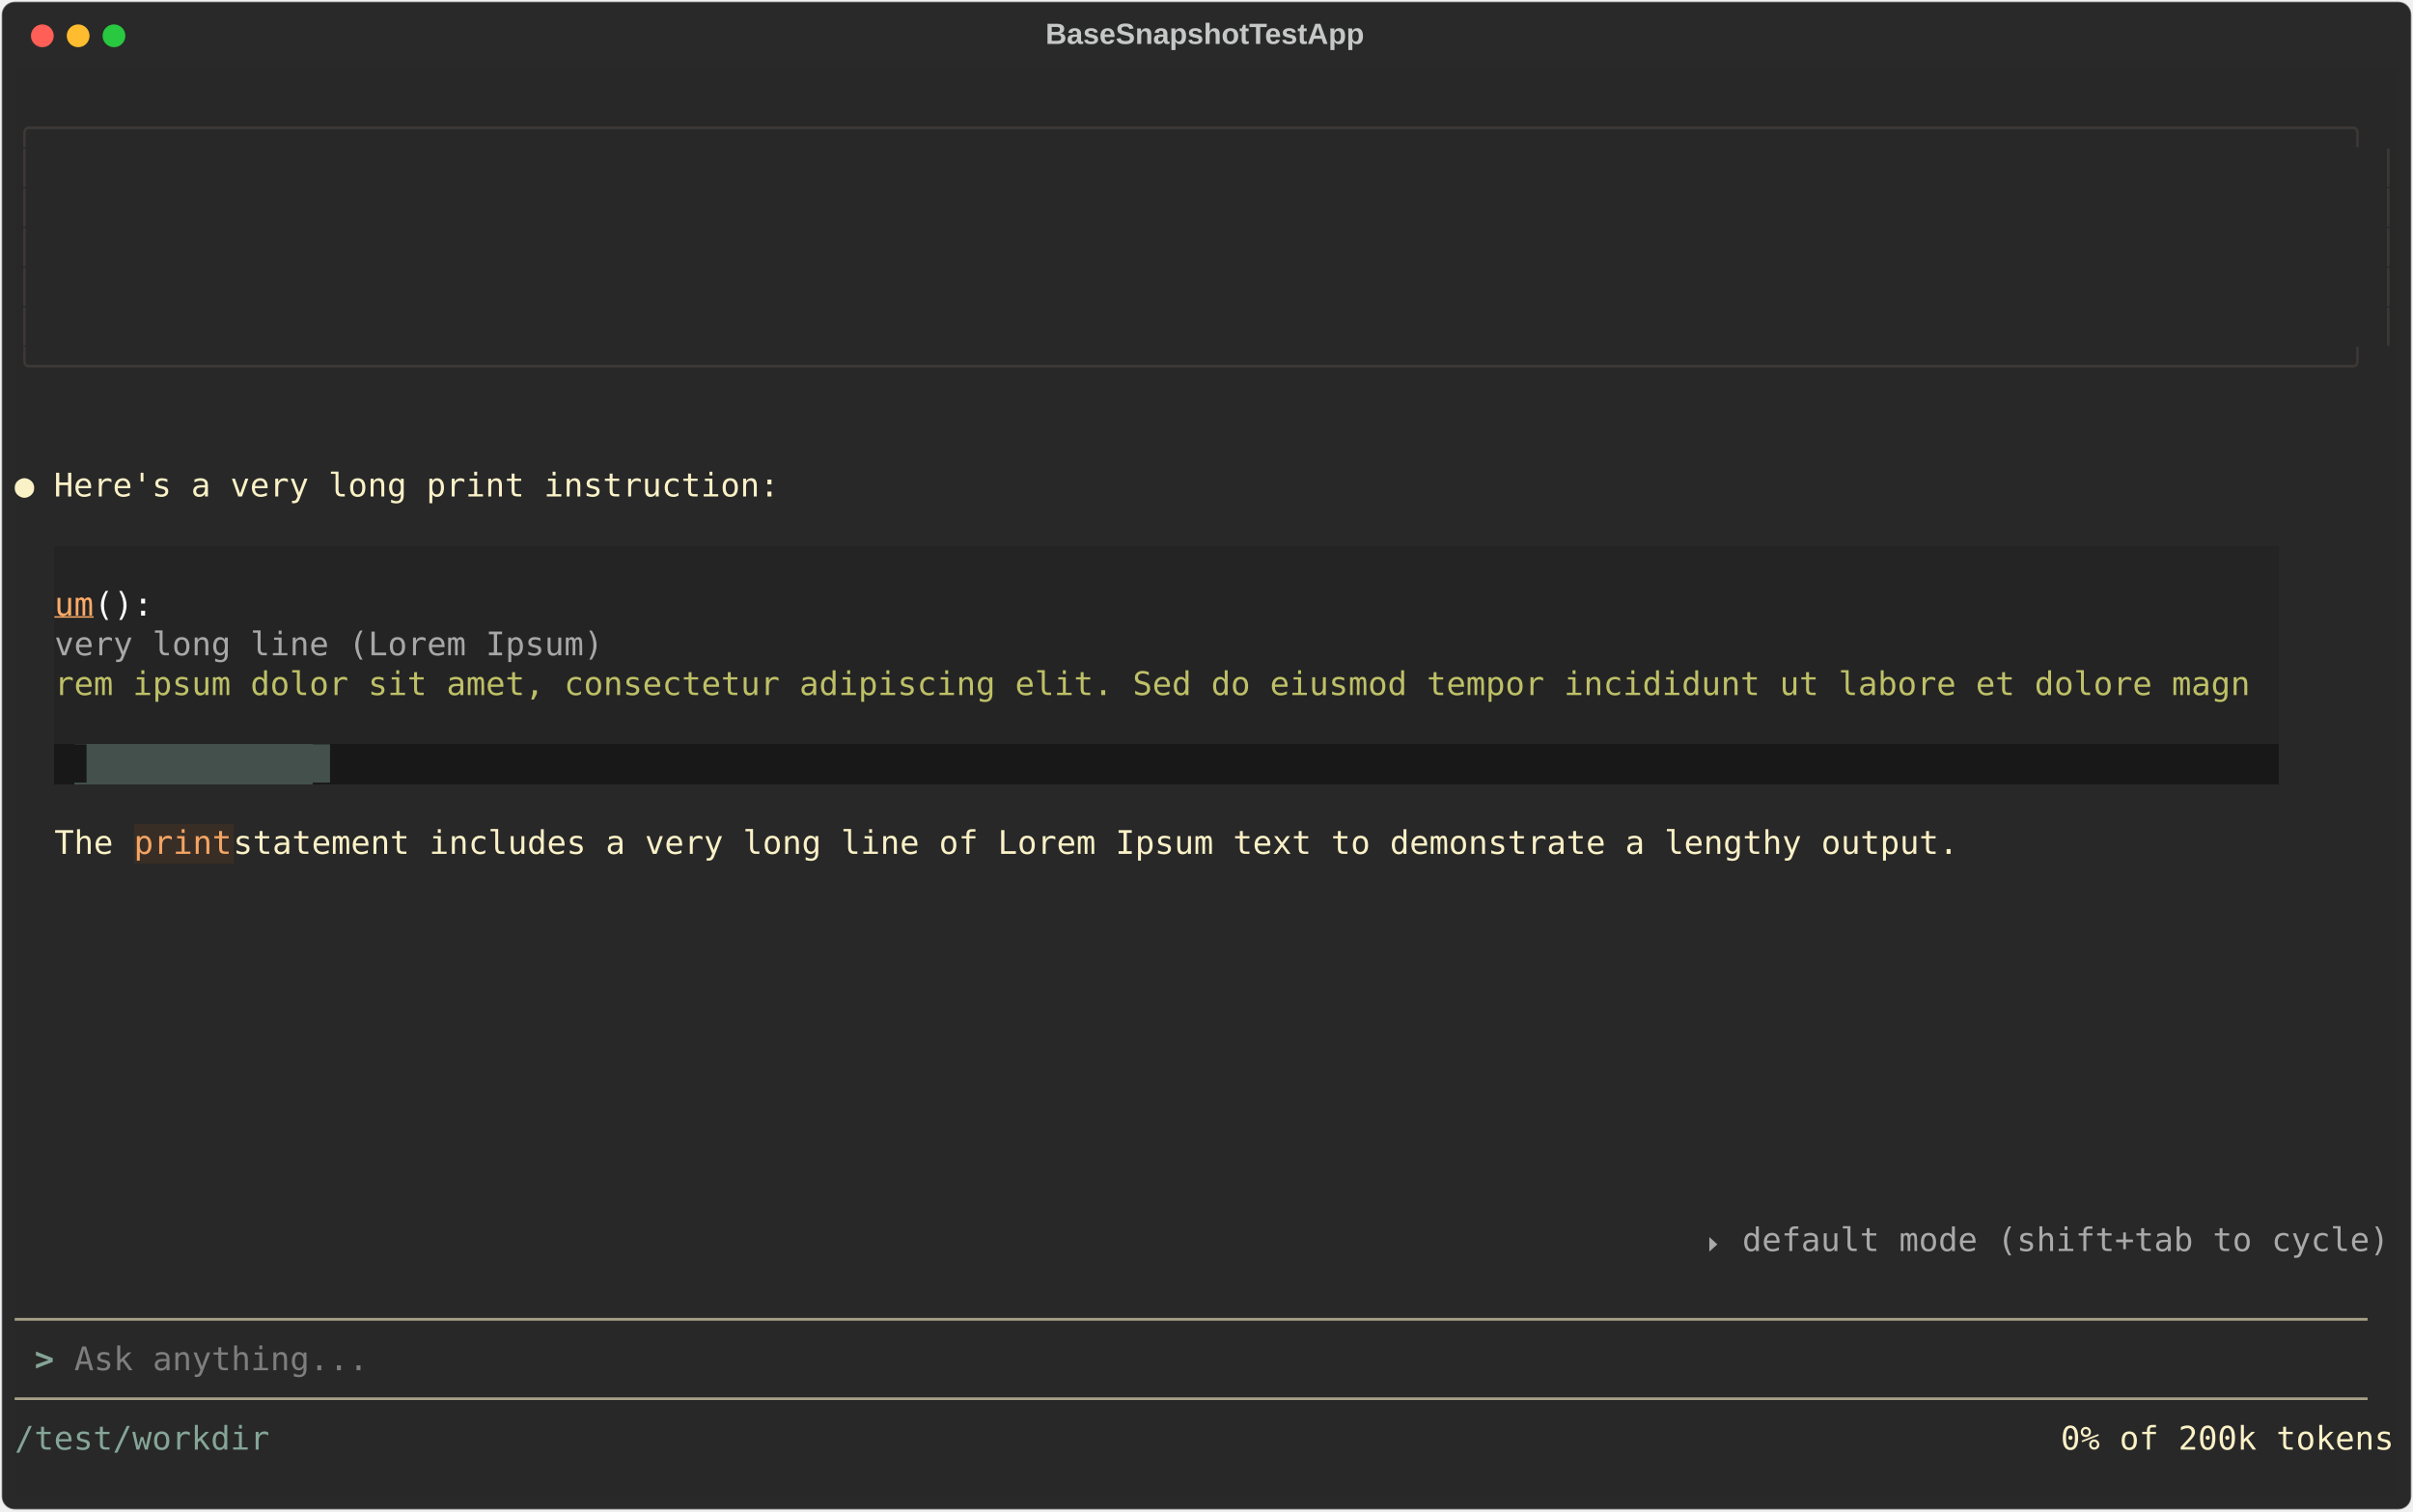
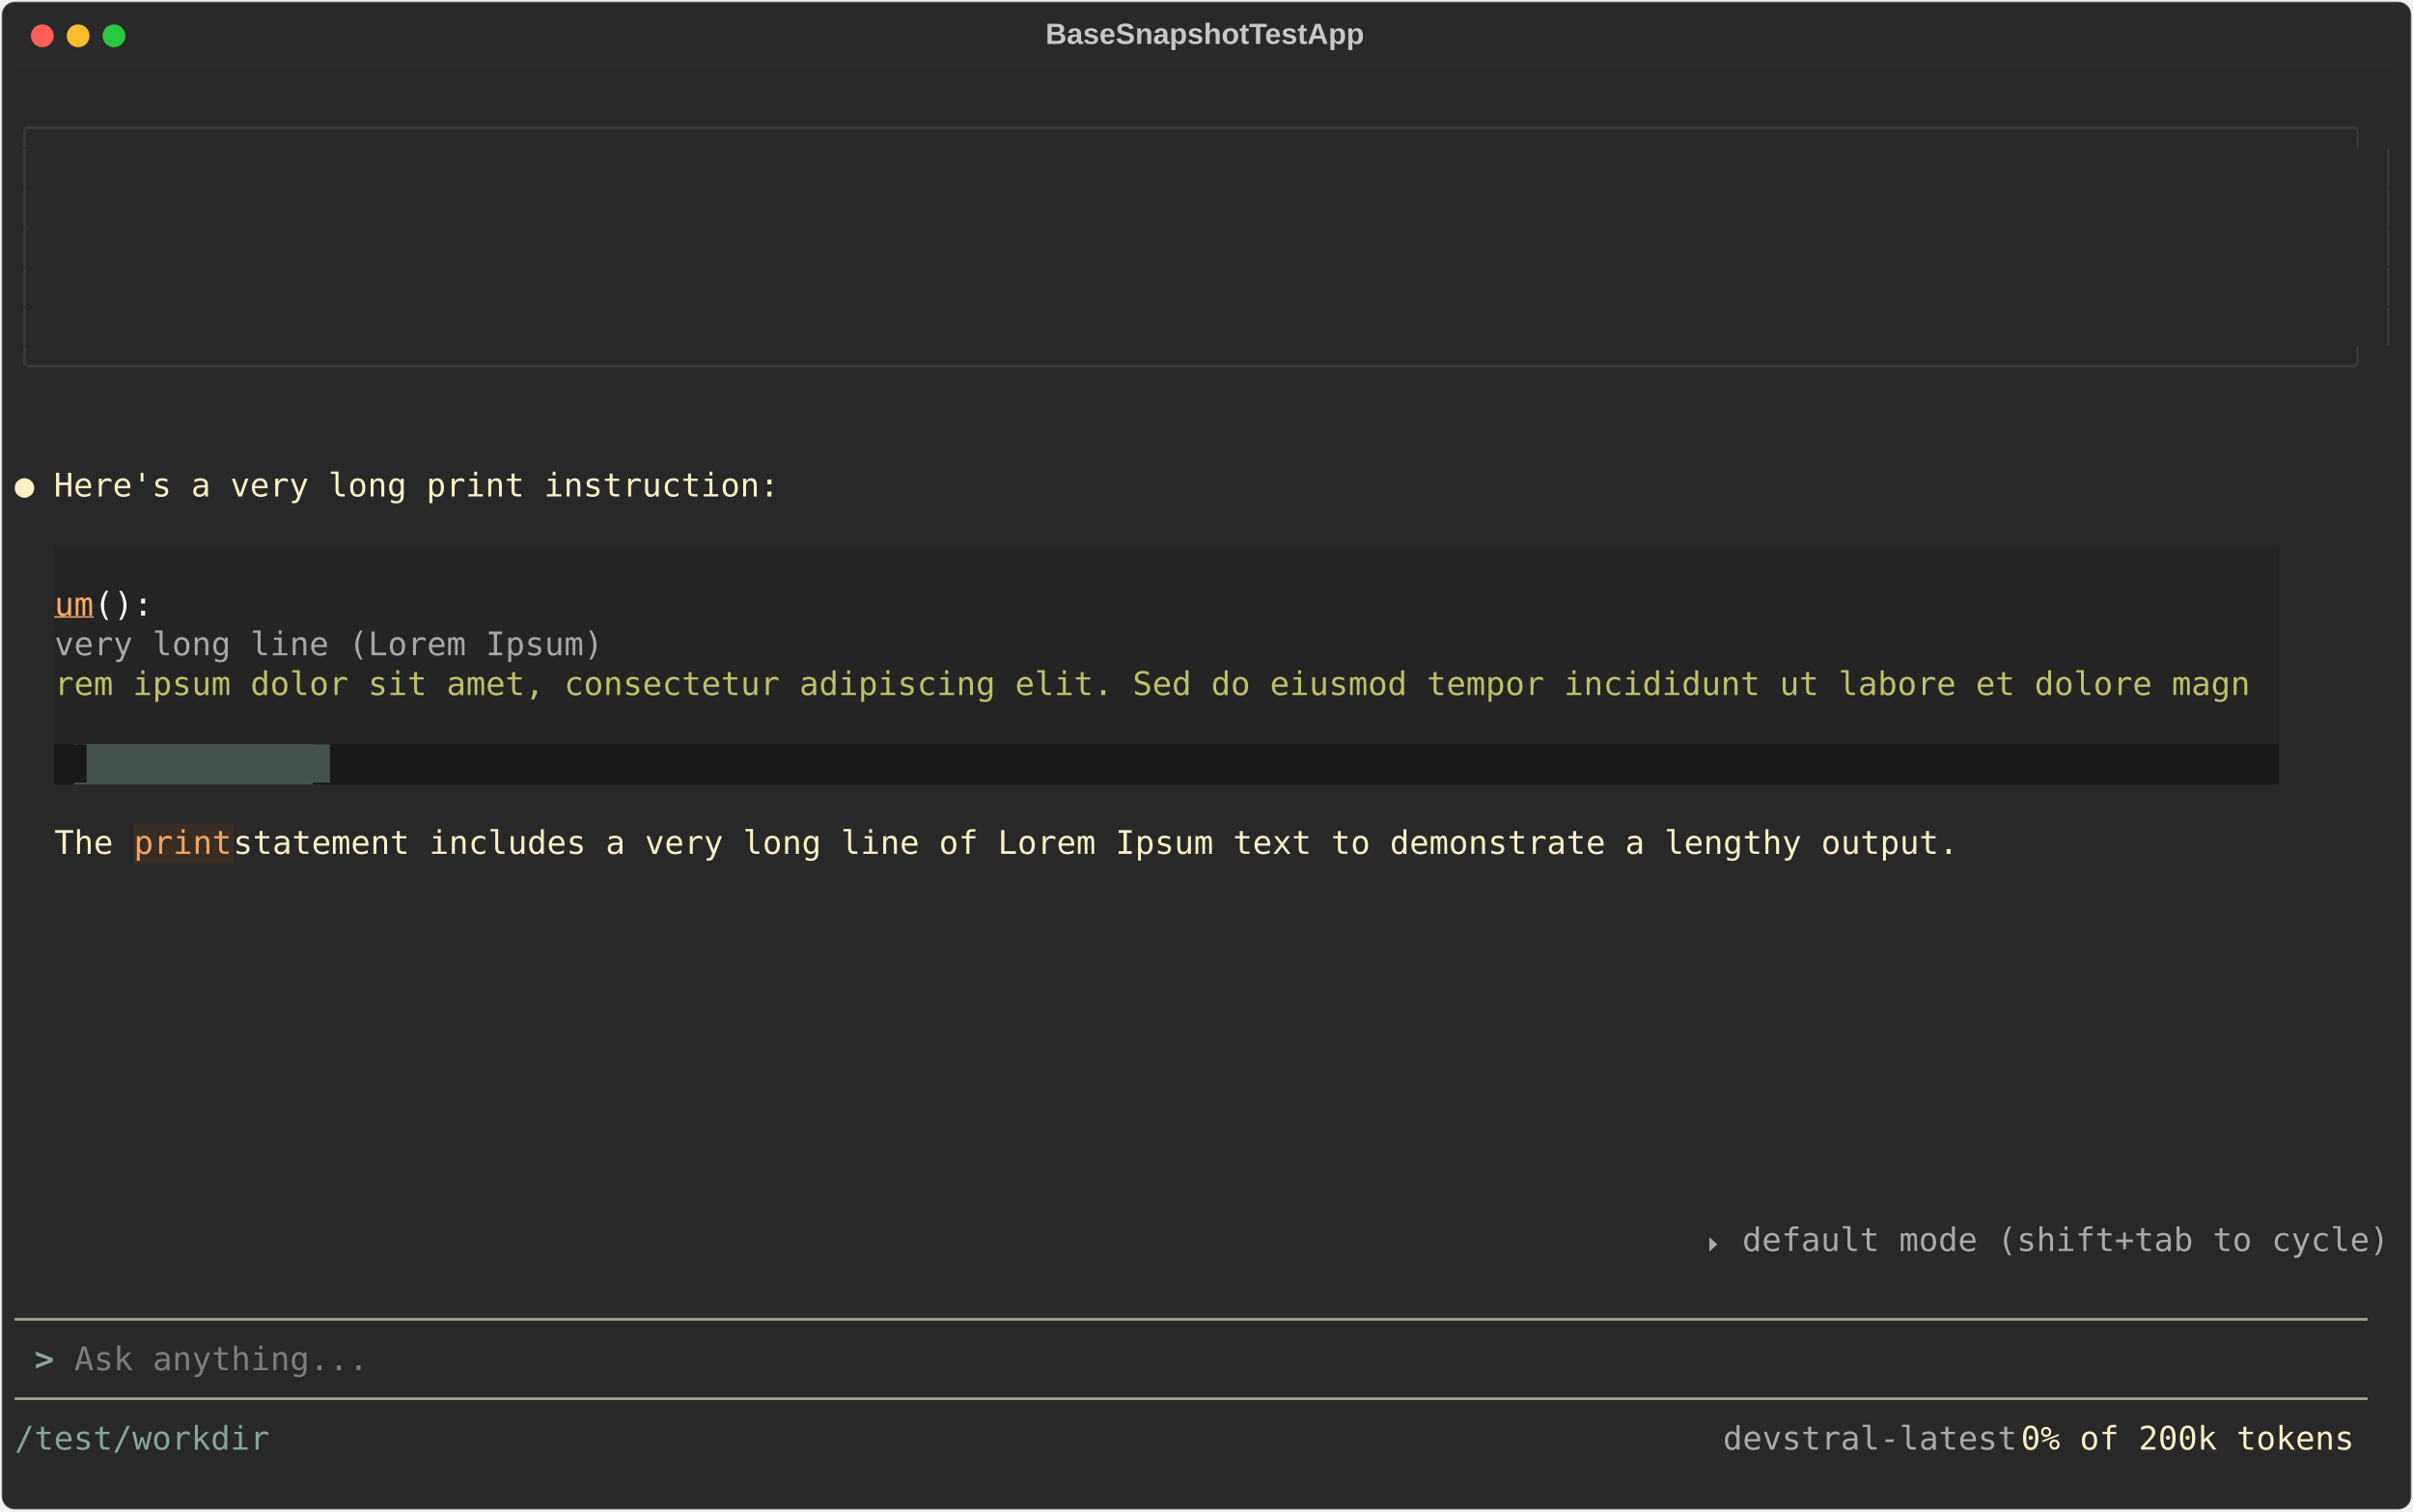
<svg xmlns="http://www.w3.org/2000/svg" class="rich-terminal" viewBox="0 0 1482 928.4">
  <style>

    @font-face {
        font-family: "Fira Code";
        src: local("FiraCode-Regular"),
                url("https://cdnjs.cloudflare.com/ajax/libs/firacode/6.2.0/woff2/FiraCode-Regular.woff2") format("woff2"),
                url("https://cdnjs.cloudflare.com/ajax/libs/firacode/6.2.0/woff/FiraCode-Regular.woff") format("woff");
        font-style: normal;
        font-weight: 400;
    }
    @font-face {
        font-family: "Fira Code";
        src: local("FiraCode-Bold"),
                url("https://cdnjs.cloudflare.com/ajax/libs/firacode/6.2.0/woff2/FiraCode-Bold.woff2") format("woff2"),
                url("https://cdnjs.cloudflare.com/ajax/libs/firacode/6.2.0/woff/FiraCode-Bold.woff") format("woff");
        font-style: bold;
        font-weight: 700;
    }

    .terminal-matrix {
        font-family: Fira Code, monospace;
        font-size: 20px;
        line-height: 24.4px;
        font-variant-east-asian: full-width;
    }

    .terminal-title {
        font-size: 18px;
        font-weight: bold;
        font-family: arial;
    }

    .terminal-r1 { fill: #c5c8c6 }
.terminal-r2 { fill: #3c3836 }
.terminal-r3 { fill: #fbf1c7 }
.terminal-r4 { fill: #feab67;text-decoration: underline; }
.terminal-r5 { fill: #ffffff }
.terminal-r6 { fill: #a7a7a7 }
.terminal-r7 { fill: #bec067 }
.terminal-r8 { fill: #d2d2d2 }
.terminal-r9 { fill: #181818 }
.terminal-r10 { fill: #242424 }
.terminal-r11 { fill: #43504b }
.terminal-r12 { fill: #f4a463 }
.terminal-r13 { fill: #a9a9a9 }
.terminal-r14 { fill: #a6a087 }
.terminal-r15 { fill: #85a598;font-weight: bold }
.terminal-r16 { fill: #7e7e7e }
.terminal-r17 { fill: #85a598 }
    </style>
  <defs>
    <clipPath id="terminal-clip-terminal">
      <rect x="0" y="0" width="1463.0" height="877.4" />
    </clipPath>
    <clipPath id="terminal-line-0">
      <rect x="0" y="1.5" width="1464" height="24.65" />
    </clipPath>
    <clipPath id="terminal-line-1">
      <rect x="0" y="25.9" width="1464" height="24.65" />
    </clipPath>
    <clipPath id="terminal-line-2">
      <rect x="0" y="50.3" width="1464" height="24.65" />
    </clipPath>
    <clipPath id="terminal-line-3">
      <rect x="0" y="74.7" width="1464" height="24.65" />
    </clipPath>
    <clipPath id="terminal-line-4">
      <rect x="0" y="99.1" width="1464" height="24.65" />
    </clipPath>
    <clipPath id="terminal-line-5">
      <rect x="0" y="123.5" width="1464" height="24.65" />
    </clipPath>
    <clipPath id="terminal-line-6">
      <rect x="0" y="147.9" width="1464" height="24.65" />
    </clipPath>
    <clipPath id="terminal-line-7">
      <rect x="0" y="172.3" width="1464" height="24.65" />
    </clipPath>
    <clipPath id="terminal-line-8">
      <rect x="0" y="196.7" width="1464" height="24.65" />
    </clipPath>
    <clipPath id="terminal-line-9">
      <rect x="0" y="221.1" width="1464" height="24.65" />
    </clipPath>
    <clipPath id="terminal-line-10">
      <rect x="0" y="245.5" width="1464" height="24.65" />
    </clipPath>
    <clipPath id="terminal-line-11">
      <rect x="0" y="269.9" width="1464" height="24.65" />
    </clipPath>
    <clipPath id="terminal-line-12">
      <rect x="0" y="294.3" width="1464" height="24.65" />
    </clipPath>
    <clipPath id="terminal-line-13">
      <rect x="0" y="318.7" width="1464" height="24.65" />
    </clipPath>
    <clipPath id="terminal-line-14">
      <rect x="0" y="343.1" width="1464" height="24.65" />
    </clipPath>
    <clipPath id="terminal-line-15">
      <rect x="0" y="367.5" width="1464" height="24.65" />
    </clipPath>
    <clipPath id="terminal-line-16">
      <rect x="0" y="391.9" width="1464" height="24.65" />
    </clipPath>
    <clipPath id="terminal-line-17">
      <rect x="0" y="416.3" width="1464" height="24.65" />
    </clipPath>
    <clipPath id="terminal-line-18">
      <rect x="0" y="440.7" width="1464" height="24.65" />
    </clipPath>
    <clipPath id="terminal-line-19">
      <rect x="0" y="465.1" width="1464" height="24.65" />
    </clipPath>
    <clipPath id="terminal-line-20">
      <rect x="0" y="489.5" width="1464" height="24.65" />
    </clipPath>
    <clipPath id="terminal-line-21">
      <rect x="0" y="513.9" width="1464" height="24.65" />
    </clipPath>
    <clipPath id="terminal-line-22">
      <rect x="0" y="538.3" width="1464" height="24.65" />
    </clipPath>
    <clipPath id="terminal-line-23">
      <rect x="0" y="562.7" width="1464" height="24.65" />
    </clipPath>
    <clipPath id="terminal-line-24">
      <rect x="0" y="587.1" width="1464" height="24.65" />
    </clipPath>
    <clipPath id="terminal-line-25">
      <rect x="0" y="611.5" width="1464" height="24.65" />
    </clipPath>
    <clipPath id="terminal-line-26">
      <rect x="0" y="635.9" width="1464" height="24.65" />
    </clipPath>
    <clipPath id="terminal-line-27">
      <rect x="0" y="660.3" width="1464" height="24.65" />
    </clipPath>
    <clipPath id="terminal-line-28">
      <rect x="0" y="684.7" width="1464" height="24.65" />
    </clipPath>
    <clipPath id="terminal-line-29">
      <rect x="0" y="709.1" width="1464" height="24.65" />
    </clipPath>
    <clipPath id="terminal-line-30">
      <rect x="0" y="733.5" width="1464" height="24.65" />
    </clipPath>
    <clipPath id="terminal-line-31">
      <rect x="0" y="757.9" width="1464" height="24.65" />
    </clipPath>
    <clipPath id="terminal-line-32">
      <rect x="0" y="782.3" width="1464" height="24.65" />
    </clipPath>
    <clipPath id="terminal-line-33">
      <rect x="0" y="806.7" width="1464" height="24.65" />
    </clipPath>
    <clipPath id="terminal-line-34">
      <rect x="0" y="831.1" width="1464" height="24.65" />
    </clipPath>
  </defs>
  <rect fill="#292929" stroke="rgba(255,255,255,0.35)" stroke-width="1" x="1" y="1" width="1480" height="926.4" rx="8" />
  <text class="terminal-title" fill="#c5c8c6" text-anchor="middle" x="740" y="27">BaseSnapshotTestApp</text>
  <g transform="translate(26,22)">
    <circle cx="0" cy="0" r="7" fill="#ff5f57" />
    <circle cx="22" cy="0" r="7" fill="#febc2e" />
    <circle cx="44" cy="0" r="7" fill="#28c840" />
  </g>
  <g transform="translate(9, 41)" clip-path="url(#terminal-clip-terminal)">
    <rect fill="#282828" x="0" y="1.5" width="1464" height="24.65" shape-rendering="crispEdges" />
    <rect fill="#282828" x="0" y="25.9" width="1464" height="24.65" shape-rendering="crispEdges" />
    <rect fill="#282828" x="0" y="50.3" width="12.2" height="24.65" shape-rendering="crispEdges" />
    <rect fill="#282828" x="12.2" y="50.3" width="1439.6" height="24.65" shape-rendering="crispEdges" />
    <rect fill="#282828" x="1451.8" y="50.3" width="12.2" height="24.65" shape-rendering="crispEdges" />
    <rect fill="#282828" x="0" y="74.7" width="12.2" height="24.65" shape-rendering="crispEdges" />
    <rect fill="#282828" x="12.2" y="74.7" width="1439.6" height="24.65" shape-rendering="crispEdges" />
    <rect fill="#282828" x="1451.8" y="74.7" width="12.2" height="24.65" shape-rendering="crispEdges" />
    <rect fill="#282828" x="0" y="99.1" width="12.2" height="24.65" shape-rendering="crispEdges" />
    <rect fill="#282828" x="12.2" y="99.1" width="707.6" height="24.65" shape-rendering="crispEdges" />
    <rect fill="#282828" x="719.8" y="99.1" width="12.2" height="24.65" shape-rendering="crispEdges" />
    <rect fill="#282828" x="732" y="99.1" width="719.8" height="24.65" shape-rendering="crispEdges" />
    <rect fill="#282828" x="1451.8" y="99.1" width="12.2" height="24.65" shape-rendering="crispEdges" />
    <rect fill="#282828" x="0" y="123.5" width="12.2" height="24.65" shape-rendering="crispEdges" />
    <rect fill="#282828" x="12.2" y="123.5" width="1439.6" height="24.65" shape-rendering="crispEdges" />
    <rect fill="#282828" x="1451.8" y="123.5" width="12.2" height="24.65" shape-rendering="crispEdges" />
    <rect fill="#282828" x="0" y="147.9" width="12.2" height="24.65" shape-rendering="crispEdges" />
    <rect fill="#282828" x="12.2" y="147.9" width="1439.6" height="24.65" shape-rendering="crispEdges" />
    <rect fill="#282828" x="1451.8" y="147.9" width="12.2" height="24.65" shape-rendering="crispEdges" />
    <rect fill="#282828" x="0" y="172.3" width="1464" height="24.65" shape-rendering="crispEdges" />
    <rect fill="#282828" x="0" y="196.7" width="1464" height="24.65" shape-rendering="crispEdges" />
    <rect fill="#282828" x="0" y="221.1" width="0" height="24.65" shape-rendering="crispEdges" />
    <rect fill="#282828" x="0" y="221.1" width="1464" height="24.65" shape-rendering="crispEdges" />
    <rect fill="#282828" x="0" y="245.5" width="475.8" height="24.65" shape-rendering="crispEdges" />
    <rect fill="#282828" x="475.8" y="245.5" width="988.2" height="24.65" shape-rendering="crispEdges" />
    <rect fill="#282828" x="0" y="269.9" width="1464" height="24.65" shape-rendering="crispEdges" />
    <rect fill="#282828" x="0" y="294.3" width="24.4" height="24.65" shape-rendering="crispEdges" />
    <rect fill="#242424" x="24.4" y="294.3" width="1366.4" height="24.65" shape-rendering="crispEdges" />
    <rect fill="#282828" x="1390.8" y="294.3" width="73.2" height="24.65" shape-rendering="crispEdges" />
    <rect fill="#282828" x="0" y="318.7" width="24.4" height="24.65" shape-rendering="crispEdges" />
    <rect fill="#242424" x="24.4" y="318.7" width="24.4" height="24.65" shape-rendering="crispEdges" />
    <rect fill="#242424" x="48.8" y="318.7" width="36.6" height="24.65" shape-rendering="crispEdges" />
    <rect fill="#242424" x="85.4" y="318.7" width="1305.4" height="24.65" shape-rendering="crispEdges" />
    <rect fill="#282828" x="1390.8" y="318.7" width="73.2" height="24.65" shape-rendering="crispEdges" />
    <rect fill="#282828" x="0" y="343.1" width="24.4" height="24.65" shape-rendering="crispEdges" />
    <rect fill="#242424" x="24.4" y="343.1" width="353.8" height="24.65" shape-rendering="crispEdges" />
    <rect fill="#242424" x="378.2" y="343.1" width="1012.6" height="24.65" shape-rendering="crispEdges" />
    <rect fill="#282828" x="1390.8" y="343.1" width="73.2" height="24.65" shape-rendering="crispEdges" />
    <rect fill="#282828" x="0" y="367.5" width="24.4" height="24.65" shape-rendering="crispEdges" />
    <rect fill="#242424" x="24.4" y="367.5" width="1366.4" height="24.65" shape-rendering="crispEdges" />
    <rect fill="#282828" x="1390.8" y="367.5" width="73.2" height="24.65" shape-rendering="crispEdges" />
    <rect fill="#282828" x="0" y="391.9" width="24.4" height="24.65" shape-rendering="crispEdges" />
    <rect fill="#242424" x="24.4" y="391.9" width="1366.4" height="24.65" shape-rendering="crispEdges" />
    <rect fill="#282828" x="1390.8" y="391.9" width="73.2" height="24.65" shape-rendering="crispEdges" />
    <rect fill="#282828" x="0" y="416.3" width="24.4" height="24.65" shape-rendering="crispEdges" />
    <rect fill="#181818" x="24.4" y="416.3" width="12.2" height="24.65" shape-rendering="crispEdges" />
    <rect fill="#43504b" x="36.6" y="416.3" width="12.2" height="24.65" shape-rendering="crispEdges" />
    <rect fill="#43504b" x="48.8" y="416.3" width="134.2" height="24.65" shape-rendering="crispEdges" />
    <rect fill="#181818" x="183" y="416.3" width="12.2" height="24.65" shape-rendering="crispEdges" />
    <rect fill="#181818" x="195.2" y="416.3" width="1195.6" height="24.65" shape-rendering="crispEdges" />
    <rect fill="#282828" x="1390.8" y="416.3" width="73.2" height="24.65" shape-rendering="crispEdges" />
    <rect fill="#282828" x="0" y="440.7" width="1464" height="24.65" shape-rendering="crispEdges" />
    <rect fill="#282828" x="0" y="465.1" width="24.4" height="24.65" shape-rendering="crispEdges" />
    <rect fill="#282828" x="24.4" y="465.1" width="48.8" height="24.65" shape-rendering="crispEdges" />
    <rect fill="#382e26" x="73.2" y="465.1" width="61" height="24.65" shape-rendering="crispEdges" />
    <rect fill="#282828" x="134.2" y="465.1" width="1085.8" height="24.65" shape-rendering="crispEdges" />
    <rect fill="#282828" x="1220" y="465.1" width="244" height="24.65" shape-rendering="crispEdges" />
    <rect fill="#282828" x="0" y="489.5" width="1464" height="24.65" shape-rendering="crispEdges" />
    <rect fill="#282828" x="0" y="513.9" width="1464" height="24.65" shape-rendering="crispEdges" />
    <rect fill="#282828" x="0" y="538.3" width="1464" height="24.65" shape-rendering="crispEdges" />
    <rect fill="#282828" x="0" y="562.7" width="1464" height="24.65" shape-rendering="crispEdges" />
    <rect fill="#282828" x="0" y="587.1" width="1464" height="24.65" shape-rendering="crispEdges" />
    <rect fill="#282828" x="0" y="611.5" width="1464" height="24.65" shape-rendering="crispEdges" />
    <rect fill="#282828" x="0" y="635.9" width="1464" height="24.65" shape-rendering="crispEdges" />
    <rect fill="#282828" x="0" y="660.3" width="1464" height="24.65" shape-rendering="crispEdges" />
    <rect fill="#282828" x="0" y="684.7" width="1464" height="24.65" shape-rendering="crispEdges" />
    <rect fill="#282828" x="0" y="709.1" width="0" height="24.65" shape-rendering="crispEdges" />
    <rect fill="#282828" x="0" y="709.1" width="1037" height="24.65" shape-rendering="crispEdges" />
    <rect fill="#282828" x="1037" y="709.1" width="427" height="24.65" shape-rendering="crispEdges" />
    <rect fill="#282828" x="0" y="733.5" width="0" height="24.65" shape-rendering="crispEdges" />
    <rect fill="#282828" x="0" y="733.5" width="1464" height="24.65" shape-rendering="crispEdges" />
    <rect fill="#282828" x="0" y="757.9" width="1464" height="24.65" shape-rendering="crispEdges" />
    <rect fill="#282828" x="0" y="782.3" width="12.2" height="24.65" shape-rendering="crispEdges" />
    <rect fill="#282828" x="12.2" y="782.3" width="12.2" height="24.65" shape-rendering="crispEdges" />
    <rect fill="#282828" x="24.4" y="782.3" width="12.2" height="24.65" shape-rendering="crispEdges" />
    <rect fill="#282828" x="36.6" y="782.3" width="183" height="24.65" shape-rendering="crispEdges" />
    <rect fill="#282828" x="219.6" y="782.3" width="1244.4" height="24.65" shape-rendering="crispEdges" />
    <rect fill="#282828" x="0" y="806.7" width="1464" height="24.65" shape-rendering="crispEdges" />
    <rect fill="#282828" x="0" y="831.1" width="158.6" height="24.65" shape-rendering="crispEdges" />
    <rect fill="#282828" x="158.6" y="831.1" width="0" height="24.65" shape-rendering="crispEdges" />
-     <rect fill="#282828" x="158.6" y="831.1" width="1098" height="24.65" shape-rendering="crispEdges" />
-     <rect fill="#282828" x="1256.6" y="831.1" width="207.4" height="24.65" shape-rendering="crispEdges" />
+     <rect fill="#282828" x="158.6" y="831.1" width="890.6" height="24.65" shape-rendering="crispEdges" />
+     <rect fill="#282828" x="1049.2" y="831.1" width="183" height="24.65" shape-rendering="crispEdges" />
+     <rect fill="#282828" x="1232.2" y="831.1" width="231.8" height="24.65" shape-rendering="crispEdges" />
    <rect fill="#282828" x="0" y="855.5" width="1464" height="24.65" shape-rendering="crispEdges" />
    <g class="terminal-matrix">
      <text class="terminal-r1" x="1464" y="20" textLength="12.2" clip-path="url(#terminal-line-0)">
</text>
      <text class="terminal-r2" x="0" y="44.4" textLength="1464" clip-path="url(#terminal-line-1)">╭──────────────────────────────────────────────────────────────────────────────────────────────────────────────────────╮</text>
      <text class="terminal-r1" x="1464" y="44.4" textLength="12.2" clip-path="url(#terminal-line-1)">
</text>
      <text class="terminal-r2" x="0" y="68.8" textLength="12.2" clip-path="url(#terminal-line-2)">│</text>
      <text class="terminal-r2" x="1451.8" y="68.8" textLength="12.2" clip-path="url(#terminal-line-2)">│</text>
      <text class="terminal-r1" x="1464" y="68.8" textLength="12.2" clip-path="url(#terminal-line-2)">
</text>
      <text class="terminal-r2" x="0" y="93.2" textLength="12.2" clip-path="url(#terminal-line-3)">│</text>
      <text class="terminal-r2" x="1451.8" y="93.2" textLength="12.2" clip-path="url(#terminal-line-3)">│</text>
      <text class="terminal-r1" x="1464" y="93.2" textLength="12.2" clip-path="url(#terminal-line-3)">
</text>
      <text class="terminal-r2" x="0" y="117.6" textLength="12.2" clip-path="url(#terminal-line-4)">│</text>
      <text class="terminal-r2" x="1451.8" y="117.6" textLength="12.2" clip-path="url(#terminal-line-4)">│</text>
      <text class="terminal-r1" x="1464" y="117.6" textLength="12.2" clip-path="url(#terminal-line-4)">
</text>
      <text class="terminal-r2" x="0" y="142" textLength="12.2" clip-path="url(#terminal-line-5)">│</text>
      <text class="terminal-r2" x="1451.8" y="142" textLength="12.2" clip-path="url(#terminal-line-5)">│</text>
      <text class="terminal-r1" x="1464" y="142" textLength="12.2" clip-path="url(#terminal-line-5)">
</text>
      <text class="terminal-r2" x="0" y="166.4" textLength="12.2" clip-path="url(#terminal-line-6)">│</text>
      <text class="terminal-r2" x="1451.8" y="166.4" textLength="12.2" clip-path="url(#terminal-line-6)">│</text>
      <text class="terminal-r1" x="1464" y="166.4" textLength="12.2" clip-path="url(#terminal-line-6)">
</text>
      <text class="terminal-r2" x="0" y="190.8" textLength="1464" clip-path="url(#terminal-line-7)">╰──────────────────────────────────────────────────────────────────────────────────────────────────────────────────────╯</text>
      <text class="terminal-r1" x="1464" y="190.8" textLength="12.2" clip-path="url(#terminal-line-7)">
</text>
      <text class="terminal-r1" x="1464" y="215.2" textLength="12.2" clip-path="url(#terminal-line-8)">
</text>
      <text class="terminal-r1" x="1464" y="239.6" textLength="12.2" clip-path="url(#terminal-line-9)">
</text>
      <text class="terminal-r3" x="0" y="264" textLength="475.8" clip-path="url(#terminal-line-10)">● Here's a very long print instruction:</text>
      <text class="terminal-r1" x="1464" y="264" textLength="12.2" clip-path="url(#terminal-line-10)">
</text>
      <text class="terminal-r1" x="1464" y="288.4" textLength="12.2" clip-path="url(#terminal-line-11)">
</text>
      <text class="terminal-r1" x="1464" y="312.8" textLength="12.2" clip-path="url(#terminal-line-12)">
</text>
      <text class="terminal-r4" x="24.4" y="337.2" textLength="24.4" clip-path="url(#terminal-line-13)">um</text>
      <text class="terminal-r5" x="48.8" y="337.2" textLength="36.6" clip-path="url(#terminal-line-13)">():</text>
      <text class="terminal-r1" x="1464" y="337.2" textLength="12.2" clip-path="url(#terminal-line-13)">
</text>
      <text class="terminal-r6" x="24.4" y="361.6" textLength="353.8" clip-path="url(#terminal-line-14)"> very long line (Lorem Ipsum)</text>
      <text class="terminal-r1" x="1464" y="361.6" textLength="12.2" clip-path="url(#terminal-line-14)">
</text>
      <text class="terminal-r7" x="24.4" y="386" textLength="1366.4" clip-path="url(#terminal-line-15)">rem ipsum dolor sit amet, consectetur adipiscing elit. Sed do eiusmod tempor incididunt ut labore et dolore magn</text>
      <text class="terminal-r1" x="1464" y="386" textLength="12.2" clip-path="url(#terminal-line-15)">
</text>
      <text class="terminal-r1" x="1464" y="410.4" textLength="12.2" clip-path="url(#terminal-line-16)">
</text>
      <text class="terminal-r9" x="36.6" y="434.8" textLength="12.2" clip-path="url(#terminal-line-17)">▋</text>
      <text class="terminal-r11" x="183" y="434.8" textLength="12.2" clip-path="url(#terminal-line-17)">▉</text>
      <text class="terminal-r1" x="1464" y="434.8" textLength="12.2" clip-path="url(#terminal-line-17)">
</text>
      <text class="terminal-r1" x="1464" y="459.2" textLength="12.2" clip-path="url(#terminal-line-18)">
</text>
      <text class="terminal-r3" x="24.4" y="483.6" textLength="48.8" clip-path="url(#terminal-line-19)">The </text>
      <text class="terminal-r12" x="73.2" y="483.6" textLength="61" clip-path="url(#terminal-line-19)">print</text>
      <text class="terminal-r3" x="134.2" y="483.6" textLength="1085.8" clip-path="url(#terminal-line-19)"> statement includes a very long line of Lorem Ipsum text to demonstrate a lengthy output.</text>
      <text class="terminal-r1" x="1464" y="483.6" textLength="12.2" clip-path="url(#terminal-line-19)">
</text>
      <text class="terminal-r1" x="1464" y="508" textLength="12.2" clip-path="url(#terminal-line-20)">
</text>
      <text class="terminal-r1" x="1464" y="532.4" textLength="12.2" clip-path="url(#terminal-line-21)">
</text>
      <text class="terminal-r1" x="1464" y="556.8" textLength="12.2" clip-path="url(#terminal-line-22)">
</text>
      <text class="terminal-r1" x="1464" y="581.2" textLength="12.2" clip-path="url(#terminal-line-23)">
</text>
      <text class="terminal-r1" x="1464" y="605.6" textLength="12.2" clip-path="url(#terminal-line-24)">
</text>
      <text class="terminal-r1" x="1464" y="630" textLength="12.2" clip-path="url(#terminal-line-25)">
</text>
      <text class="terminal-r1" x="1464" y="654.4" textLength="12.2" clip-path="url(#terminal-line-26)">
</text>
      <text class="terminal-r1" x="1464" y="678.8" textLength="12.2" clip-path="url(#terminal-line-27)">
</text>
      <text class="terminal-r1" x="1464" y="703.2" textLength="12.2" clip-path="url(#terminal-line-28)">
</text>
      <text class="terminal-r13" x="1037" y="727.6" textLength="427" clip-path="url(#terminal-line-29)">⏵ default mode (shift+tab to cycle)</text>
      <text class="terminal-r1" x="1464" y="727.6" textLength="12.2" clip-path="url(#terminal-line-29)">
</text>
      <text class="terminal-r1" x="1464" y="752" textLength="12.2" clip-path="url(#terminal-line-30)">
</text>
      <text class="terminal-r14" x="0" y="776.4" textLength="1464" clip-path="url(#terminal-line-31)">────────────────────────────────────────────────────────────────────────────────────────────────────────────────────────</text>
      <text class="terminal-r1" x="1464" y="776.4" textLength="12.2" clip-path="url(#terminal-line-31)">
</text>
      <text class="terminal-r15" x="12.2" y="800.8" textLength="12.2" clip-path="url(#terminal-line-32)">&gt;</text>
      <text class="terminal-r16" x="36.6" y="800.8" textLength="183" clip-path="url(#terminal-line-32)">Ask anything...</text>
      <text class="terminal-r1" x="1464" y="800.8" textLength="12.2" clip-path="url(#terminal-line-32)">
</text>
      <text class="terminal-r14" x="0" y="825.2" textLength="1464" clip-path="url(#terminal-line-33)">────────────────────────────────────────────────────────────────────────────────────────────────────────────────────────</text>
      <text class="terminal-r1" x="1464" y="825.2" textLength="12.2" clip-path="url(#terminal-line-33)">
</text>
      <text class="terminal-r17" x="0" y="849.6" textLength="158.6" clip-path="url(#terminal-line-34)">/test/workdir</text>
-       <text class="terminal-r3" x="1256.6" y="849.6" textLength="207.4" clip-path="url(#terminal-line-34)">0% of 200k tokens</text>
+       <text class="terminal-r13" x="1049.2" y="849.6" textLength="183" clip-path="url(#terminal-line-34)">devstral-latest</text>
+       <text class="terminal-r3" x="1232.2" y="849.6" textLength="231.8" clip-path="url(#terminal-line-34)">  0% of 200k tokens</text>
      <text class="terminal-r1" x="1464" y="849.6" textLength="12.2" clip-path="url(#terminal-line-34)">
</text>
    </g>
  </g>
</svg>
